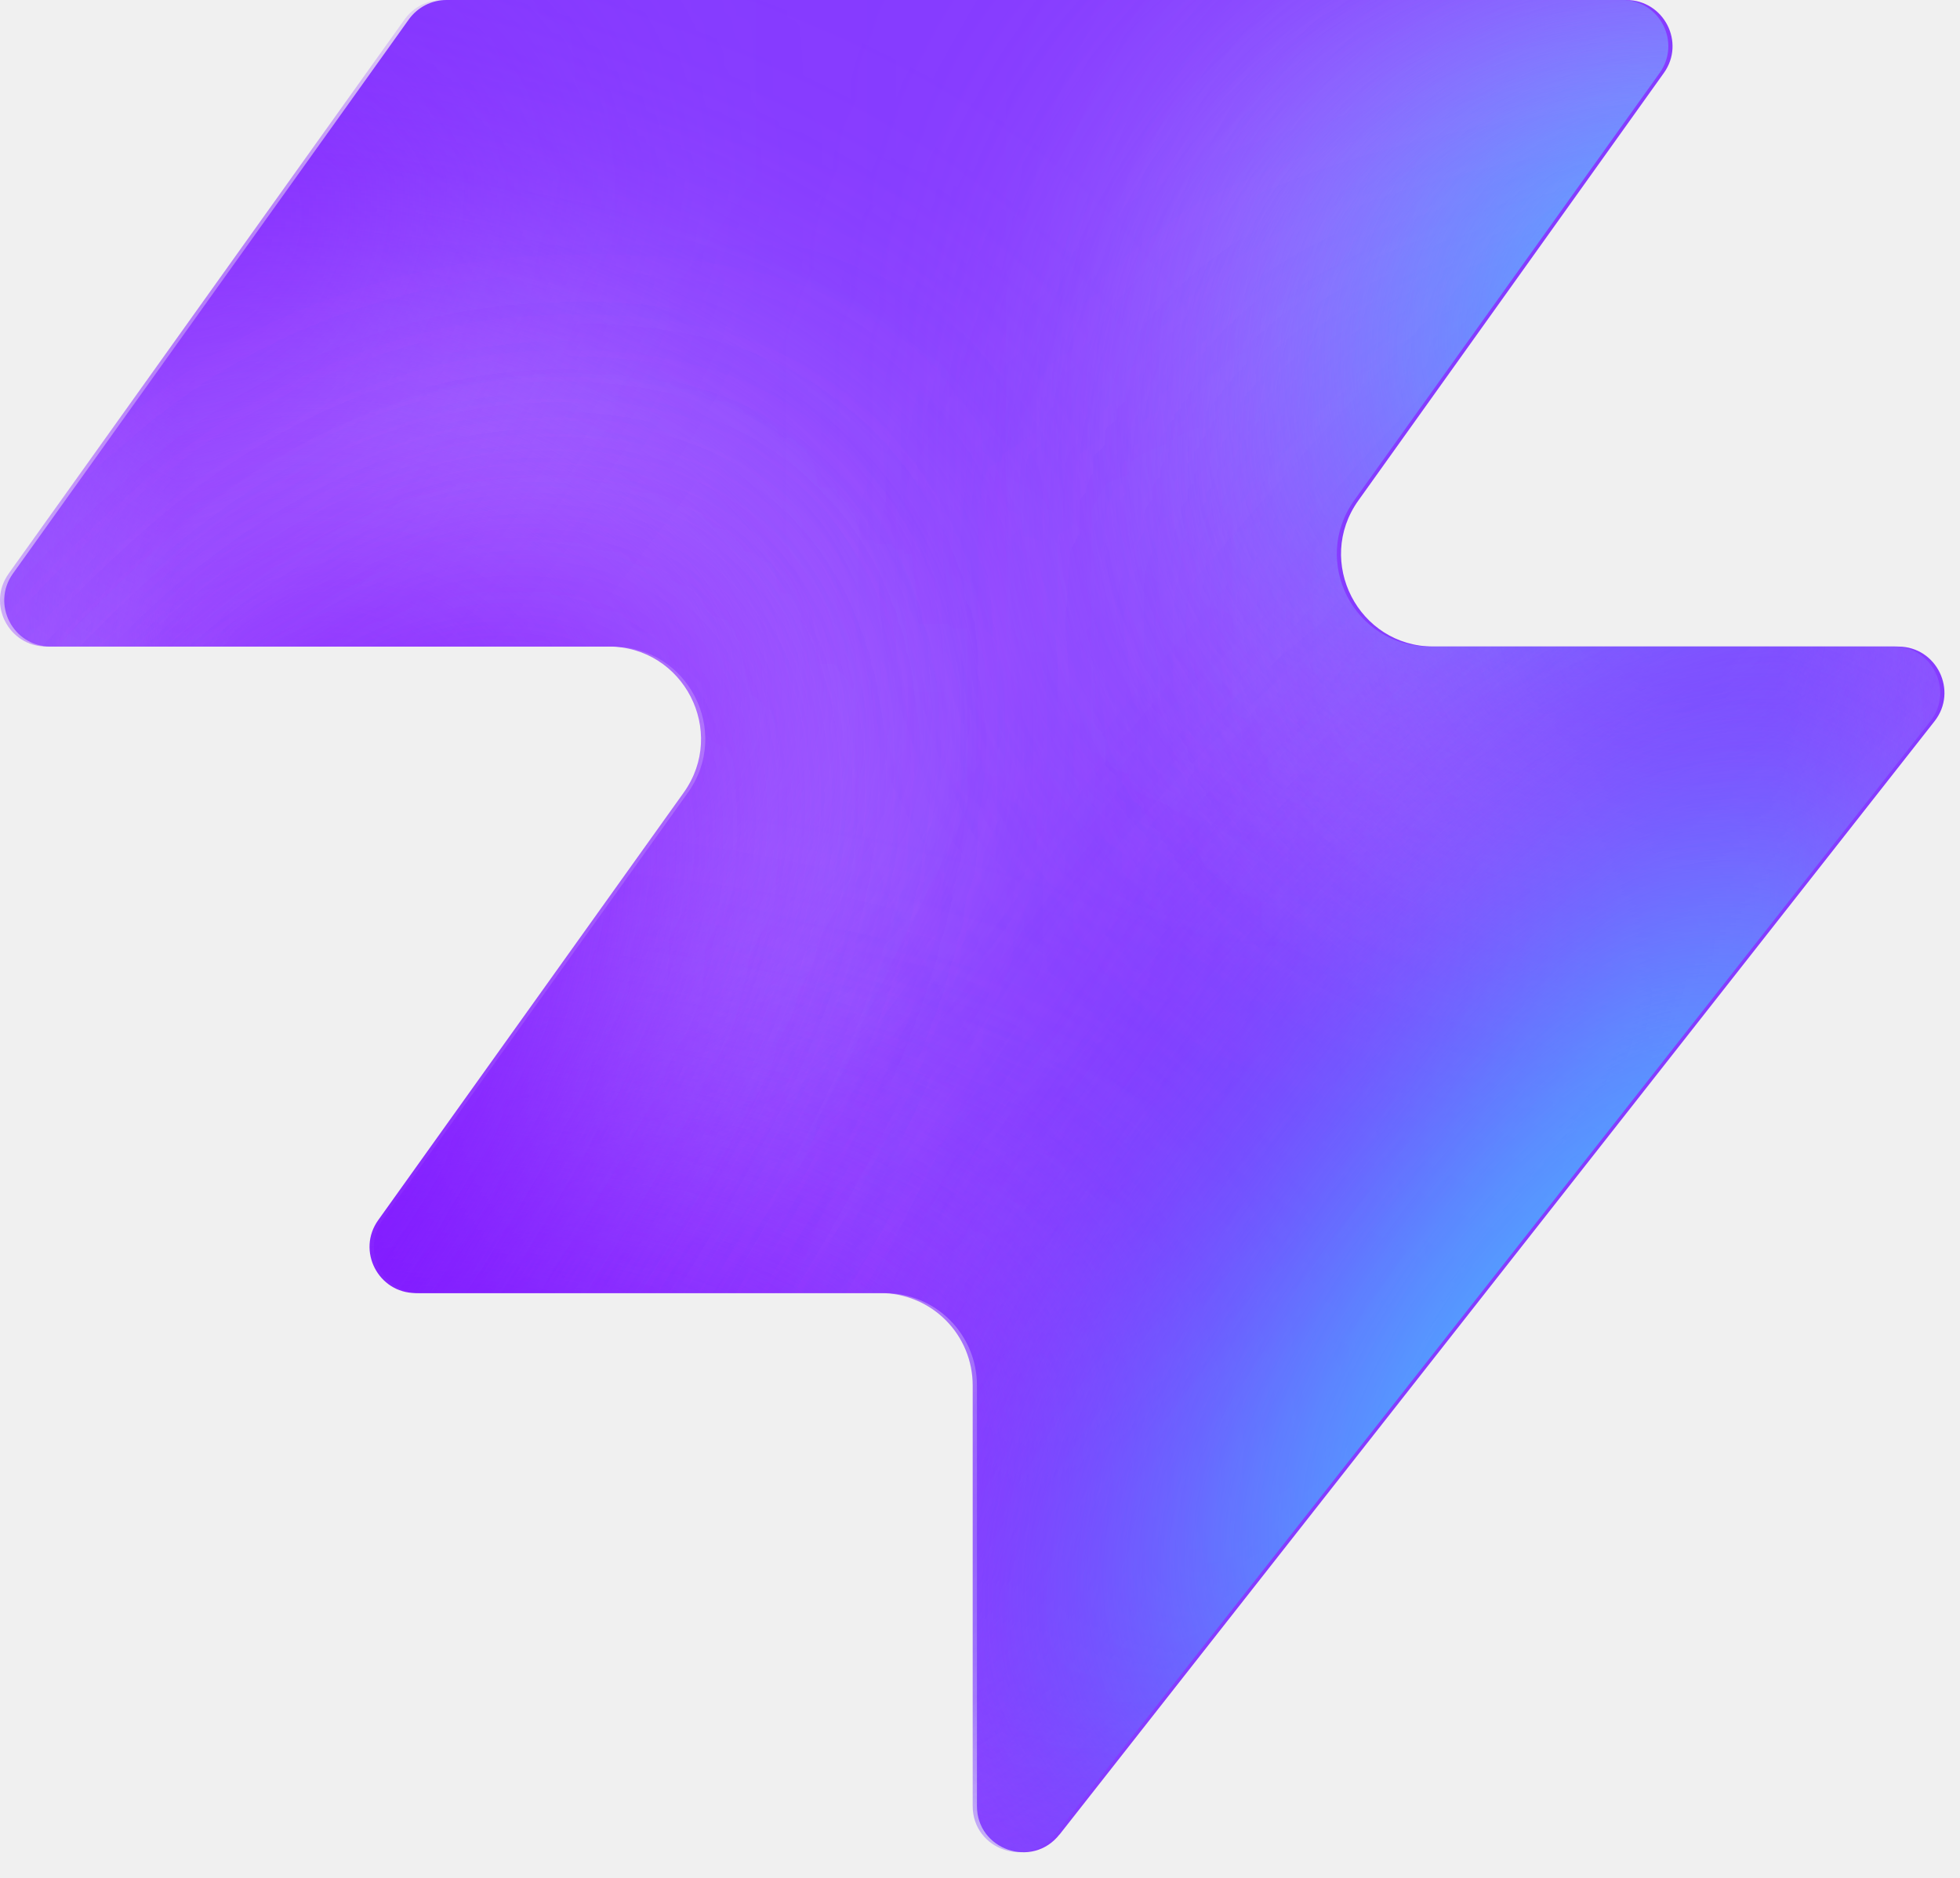
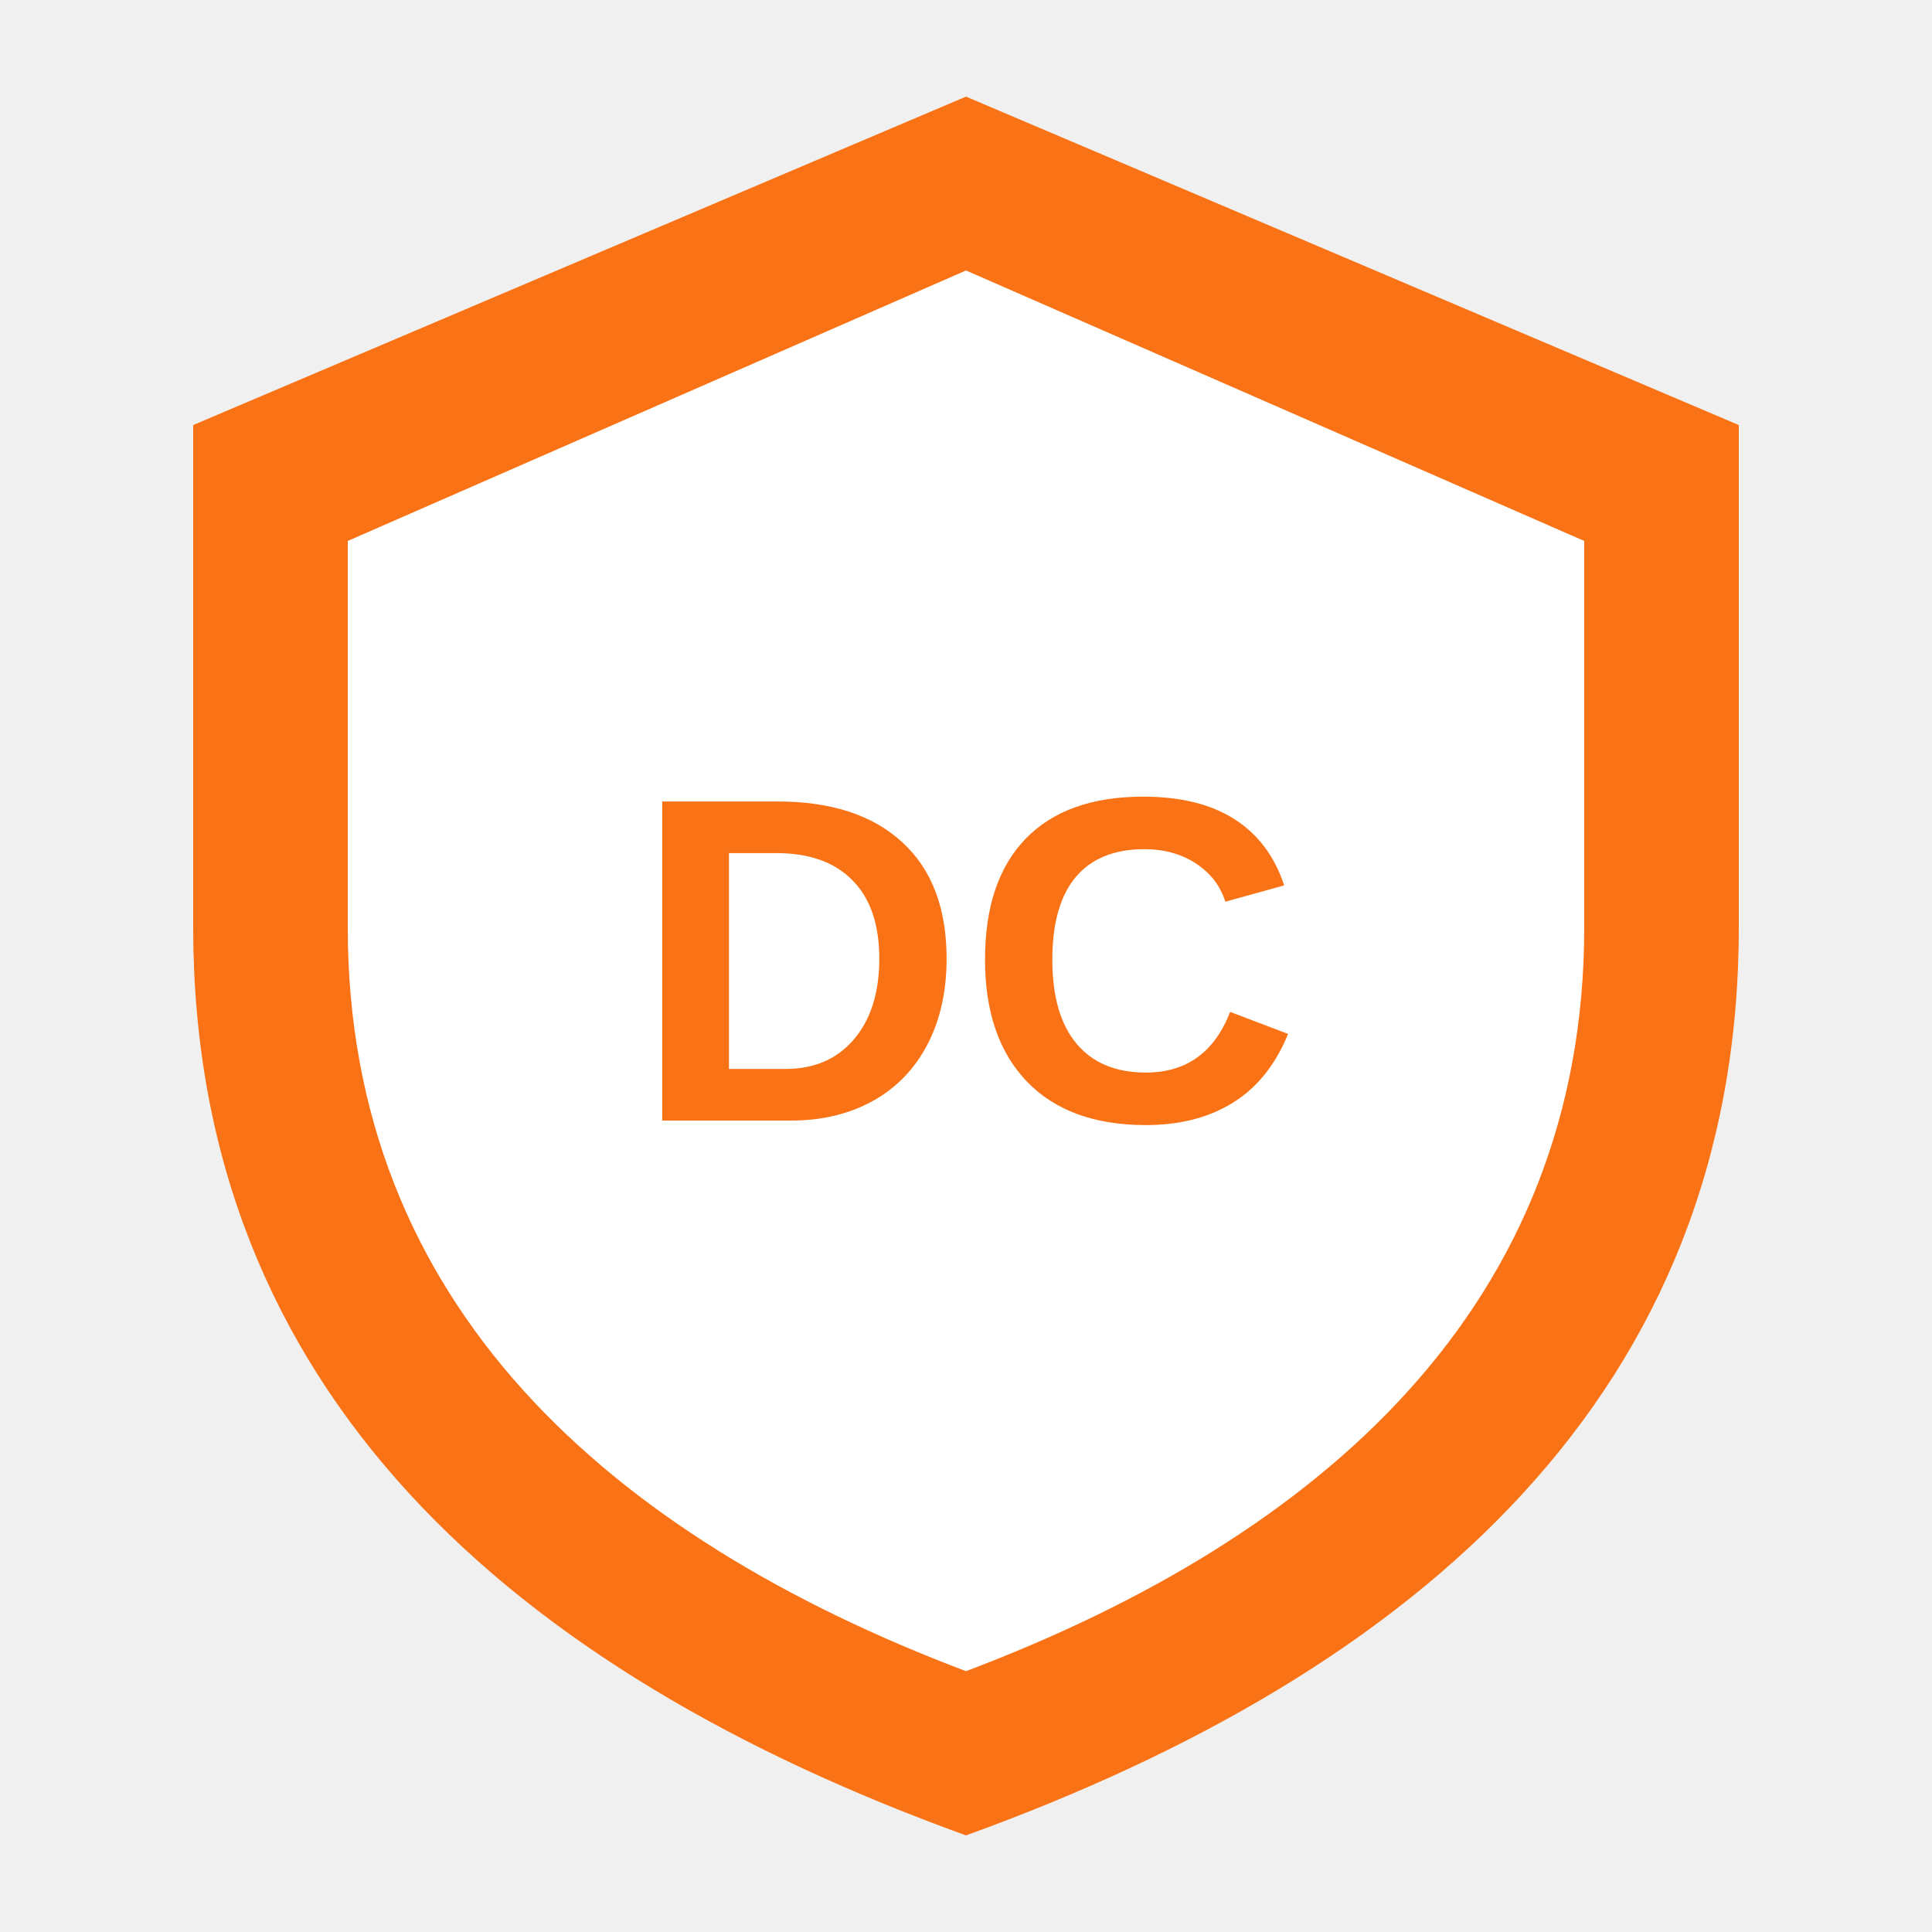
- <svg xmlns="http://www.w3.org/2000/svg" width="48" height="46" fill="none" viewBox="0 0 48 46">
-   <path fill="#863bff" d="M25.946 44.938c-.664.845-2.021.375-2.021-.698V33.937a2.26 2.26 0 0 0-2.262-2.262H10.287c-.92 0-1.456-1.04-.92-1.788l7.48-10.471c1.07-1.497 0-3.578-1.842-3.578H1.237c-.92 0-1.456-1.04-.92-1.788L10.013.474c.214-.297.556-.474.92-.474h28.894c.92 0 1.456 1.04.92 1.788l-7.48 10.471c-1.07 1.498 0 3.579 1.842 3.579h11.377c.943 0 1.473 1.088.89 1.83L25.947 44.94z" style="fill:#863bff;fill:color(display-p3 .525 .23 1);fill-opacity:1" />
-   <mask id="a" width="48" height="46" x="0" y="0" maskUnits="userSpaceOnUse" style="mask-type:alpha">
-     <path fill="#000" d="M25.842 44.938c-.664.844-2.021.375-2.021-.698V33.937a2.26 2.26 0 0 0-2.262-2.262H10.183c-.92 0-1.456-1.04-.92-1.788l7.48-10.471c1.07-1.498 0-3.579-1.842-3.579H1.133c-.92 0-1.456-1.04-.92-1.787L9.91.473c.214-.297.556-.474.92-.474h28.894c.92 0 1.456 1.04.92 1.788l-7.48 10.471c-1.07 1.498 0 3.578 1.842 3.578h11.377c.943 0 1.473 1.088.89 1.832L25.843 44.94z" style="fill:#000;fill-opacity:1" />
-   </mask>
-   <g mask="url(#a)">
-     <g filter="url(#b)">
-       <ellipse cx="5.508" cy="14.704" fill="#ede6ff" rx="5.508" ry="14.704" style="fill:#ede6ff;fill:color(display-p3 .927 .903 1);fill-opacity:1" transform="matrix(.00324 1 1 -.00324 -4.47 31.516)" />
-     </g>
-     <g filter="url(#c)">
-       <ellipse cx="10.399" cy="29.851" fill="#ede6ff" rx="10.399" ry="29.851" style="fill:#ede6ff;fill:color(display-p3 .927 .903 1);fill-opacity:1" transform="matrix(.00324 1 1 -.00324 -39.328 7.883)" />
-     </g>
-     <g filter="url(#d)">
-       <ellipse cx="5.508" cy="30.487" fill="#7e14ff" rx="5.508" ry="30.487" style="fill:#7e14ff;fill:color(display-p3 .492 .077 1);fill-opacity:1" transform="rotate(89.814 -25.913 -14.639)scale(1 -1)" />
-     </g>
-     <g filter="url(#e)">
-       <ellipse cx="5.508" cy="30.599" fill="#7e14ff" rx="5.508" ry="30.599" style="fill:#7e14ff;fill:color(display-p3 .492 .077 1);fill-opacity:1" transform="rotate(89.814 -32.644 -3.334)scale(1 -1)" />
-     </g>
-     <g filter="url(#f)">
-       <ellipse cx="5.508" cy="30.599" fill="#7e14ff" rx="5.508" ry="30.599" style="fill:#7e14ff;fill:color(display-p3 .492 .077 1);fill-opacity:1" transform="matrix(.00324 1 1 -.00324 -34.34 30.47)" />
-     </g>
-     <g filter="url(#g)">
-       <ellipse cx="14.072" cy="22.078" fill="#ede6ff" rx="14.072" ry="22.078" style="fill:#ede6ff;fill:color(display-p3 .927 .903 1);fill-opacity:1" transform="rotate(93.35 24.506 48.493)scale(-1 1)" />
-     </g>
-     <g filter="url(#h)">
-       <ellipse cx="3.47" cy="21.501" fill="#7e14ff" rx="3.47" ry="21.501" style="fill:#7e14ff;fill:color(display-p3 .492 .077 1);fill-opacity:1" transform="rotate(89.009 28.708 47.59)scale(-1 1)" />
-     </g>
-     <g filter="url(#i)">
-       <ellipse cx="3.47" cy="21.501" fill="#7e14ff" rx="3.47" ry="21.501" style="fill:#7e14ff;fill:color(display-p3 .492 .077 1);fill-opacity:1" transform="rotate(89.009 28.708 47.59)scale(-1 1)" />
-     </g>
-     <g filter="url(#j)">
-       <ellipse cx=".387" cy="8.972" fill="#7e14ff" rx="4.407" ry="29.108" style="fill:#7e14ff;fill:color(display-p3 .492 .077 1);fill-opacity:1" transform="rotate(39.51 .387 8.972)" />
-     </g>
-     <g filter="url(#k)">
-       <ellipse cx="47.523" cy="-6.092" fill="#7e14ff" rx="4.407" ry="29.108" style="fill:#7e14ff;fill:color(display-p3 .492 .077 1);fill-opacity:1" transform="rotate(37.892 47.523 -6.092)" />
-     </g>
-     <g filter="url(#l)">
-       <ellipse cx="41.412" cy="6.333" fill="#47bfff" rx="5.971" ry="9.665" style="fill:#47bfff;fill:color(display-p3 .28 .748 1);fill-opacity:1" transform="rotate(37.892 41.412 6.333)" />
-     </g>
-     <g filter="url(#m)">
-       <ellipse cx="-1.879" cy="38.332" fill="#7e14ff" rx="4.407" ry="29.108" style="fill:#7e14ff;fill:color(display-p3 .492 .077 1);fill-opacity:1" transform="rotate(37.892 -1.88 38.332)" />
-     </g>
-     <g filter="url(#n)">
-       <ellipse cx="-1.879" cy="38.332" fill="#7e14ff" rx="4.407" ry="29.108" style="fill:#7e14ff;fill:color(display-p3 .492 .077 1);fill-opacity:1" transform="rotate(37.892 -1.88 38.332)" />
-     </g>
-     <g filter="url(#o)">
-       <ellipse cx="35.651" cy="29.907" fill="#7e14ff" rx="4.407" ry="29.108" style="fill:#7e14ff;fill:color(display-p3 .492 .077 1);fill-opacity:1" transform="rotate(37.892 35.651 29.907)" />
-     </g>
-     <g filter="url(#p)">
-       <ellipse cx="38.418" cy="32.4" fill="#47bfff" rx="5.971" ry="15.297" style="fill:#47bfff;fill:color(display-p3 .28 .748 1);fill-opacity:1" transform="rotate(37.892 38.418 32.4)" />
-     </g>
-   </g>
-   <defs>
-     <filter id="b" width="60.045" height="41.654" x="-19.77" y="16.149" color-interpolation-filters="sRGB" filterUnits="userSpaceOnUse">
-       <feFlood flood-opacity="0" result="BackgroundImageFix" />
-       <feBlend in="SourceGraphic" in2="BackgroundImageFix" result="shape" />
-       <feGaussianBlur result="effect1_foregroundBlur_2002_17158" stdDeviation="7.659" />
-     </filter>
-     <filter id="c" width="90.34" height="51.437" x="-54.613" y="-7.533" color-interpolation-filters="sRGB" filterUnits="userSpaceOnUse">
-       <feFlood flood-opacity="0" result="BackgroundImageFix" />
-       <feBlend in="SourceGraphic" in2="BackgroundImageFix" result="shape" />
-       <feGaussianBlur result="effect1_foregroundBlur_2002_17158" stdDeviation="7.659" />
-     </filter>
-     <filter id="d" width="79.355" height="29.4" x="-49.64" y="2.03" color-interpolation-filters="sRGB" filterUnits="userSpaceOnUse">
-       <feFlood flood-opacity="0" result="BackgroundImageFix" />
-       <feBlend in="SourceGraphic" in2="BackgroundImageFix" result="shape" />
-       <feGaussianBlur result="effect1_foregroundBlur_2002_17158" stdDeviation="4.596" />
-     </filter>
-     <filter id="e" width="79.579" height="29.4" x="-45.045" y="20.029" color-interpolation-filters="sRGB" filterUnits="userSpaceOnUse">
-       <feFlood flood-opacity="0" result="BackgroundImageFix" />
-       <feBlend in="SourceGraphic" in2="BackgroundImageFix" result="shape" />
-       <feGaussianBlur result="effect1_foregroundBlur_2002_17158" stdDeviation="4.596" />
-     </filter>
-     <filter id="f" width="79.579" height="29.4" x="-43.513" y="21.178" color-interpolation-filters="sRGB" filterUnits="userSpaceOnUse">
-       <feFlood flood-opacity="0" result="BackgroundImageFix" />
-       <feBlend in="SourceGraphic" in2="BackgroundImageFix" result="shape" />
-       <feGaussianBlur result="effect1_foregroundBlur_2002_17158" stdDeviation="4.596" />
-     </filter>
-     <filter id="g" width="74.749" height="58.852" x="15.756" y="-17.901" color-interpolation-filters="sRGB" filterUnits="userSpaceOnUse">
-       <feFlood flood-opacity="0" result="BackgroundImageFix" />
-       <feBlend in="SourceGraphic" in2="BackgroundImageFix" result="shape" />
-       <feGaussianBlur result="effect1_foregroundBlur_2002_17158" stdDeviation="7.659" />
-     </filter>
-     <filter id="h" width="61.377" height="25.362" x="23.548" y="2.284" color-interpolation-filters="sRGB" filterUnits="userSpaceOnUse">
-       <feFlood flood-opacity="0" result="BackgroundImageFix" />
-       <feBlend in="SourceGraphic" in2="BackgroundImageFix" result="shape" />
-       <feGaussianBlur result="effect1_foregroundBlur_2002_17158" stdDeviation="4.596" />
-     </filter>
-     <filter id="i" width="61.377" height="25.362" x="23.548" y="2.284" color-interpolation-filters="sRGB" filterUnits="userSpaceOnUse">
-       <feFlood flood-opacity="0" result="BackgroundImageFix" />
-       <feBlend in="SourceGraphic" in2="BackgroundImageFix" result="shape" />
-       <feGaussianBlur result="effect1_foregroundBlur_2002_17158" stdDeviation="4.596" />
-     </filter>
-     <filter id="j" width="56.045" height="63.649" x="-27.636" y="-22.853" color-interpolation-filters="sRGB" filterUnits="userSpaceOnUse">
-       <feFlood flood-opacity="0" result="BackgroundImageFix" />
-       <feBlend in="SourceGraphic" in2="BackgroundImageFix" result="shape" />
-       <feGaussianBlur result="effect1_foregroundBlur_2002_17158" stdDeviation="4.596" />
-     </filter>
-     <filter id="k" width="54.814" height="64.646" x="20.116" y="-38.415" color-interpolation-filters="sRGB" filterUnits="userSpaceOnUse">
-       <feFlood flood-opacity="0" result="BackgroundImageFix" />
-       <feBlend in="SourceGraphic" in2="BackgroundImageFix" result="shape" />
-       <feGaussianBlur result="effect1_foregroundBlur_2002_17158" stdDeviation="4.596" />
-     </filter>
-     <filter id="l" width="33.541" height="35.313" x="24.641" y="-11.323" color-interpolation-filters="sRGB" filterUnits="userSpaceOnUse">
-       <feFlood flood-opacity="0" result="BackgroundImageFix" />
-       <feBlend in="SourceGraphic" in2="BackgroundImageFix" result="shape" />
-       <feGaussianBlur result="effect1_foregroundBlur_2002_17158" stdDeviation="4.596" />
-     </filter>
-     <filter id="m" width="54.814" height="64.646" x="-29.286" y="6.009" color-interpolation-filters="sRGB" filterUnits="userSpaceOnUse">
-       <feFlood flood-opacity="0" result="BackgroundImageFix" />
-       <feBlend in="SourceGraphic" in2="BackgroundImageFix" result="shape" />
-       <feGaussianBlur result="effect1_foregroundBlur_2002_17158" stdDeviation="4.596" />
-     </filter>
-     <filter id="n" width="54.814" height="64.646" x="-29.286" y="6.009" color-interpolation-filters="sRGB" filterUnits="userSpaceOnUse">
-       <feFlood flood-opacity="0" result="BackgroundImageFix" />
-       <feBlend in="SourceGraphic" in2="BackgroundImageFix" result="shape" />
-       <feGaussianBlur result="effect1_foregroundBlur_2002_17158" stdDeviation="4.596" />
-     </filter>
-     <filter id="o" width="54.814" height="64.646" x="8.244" y="-2.416" color-interpolation-filters="sRGB" filterUnits="userSpaceOnUse">
-       <feFlood flood-opacity="0" result="BackgroundImageFix" />
-       <feBlend in="SourceGraphic" in2="BackgroundImageFix" result="shape" />
-       <feGaussianBlur result="effect1_foregroundBlur_2002_17158" stdDeviation="4.596" />
-     </filter>
-     <filter id="p" width="39.409" height="43.623" x="18.713" y="10.588" color-interpolation-filters="sRGB" filterUnits="userSpaceOnUse">
-       <feFlood flood-opacity="0" result="BackgroundImageFix" />
-       <feBlend in="SourceGraphic" in2="BackgroundImageFix" result="shape" />
-       <feGaussianBlur result="effect1_foregroundBlur_2002_17158" stdDeviation="4.596" />
-     </filter>
-   </defs>
+ <svg xmlns="http://www.w3.org/2000/svg" viewBox="0 0 100 100">
+   <path fill="#f97316" d="M50 5L10 22v26c0 24 16.5 38.5 40 47 23.5-8.5 40-23 40-47V22L50 5z" />
+   <path fill="#fff" d="M50 14L18 28v20c0 19.5 13.5 31.5 32 38.5 18.5-7 32-19 32-38.5V28L50 14z" />
+   <text x="50" y="58" font-family="Arial,sans-serif" font-size="24" font-weight="bold" fill="#f97316" text-anchor="middle">DC</text>
</svg>
